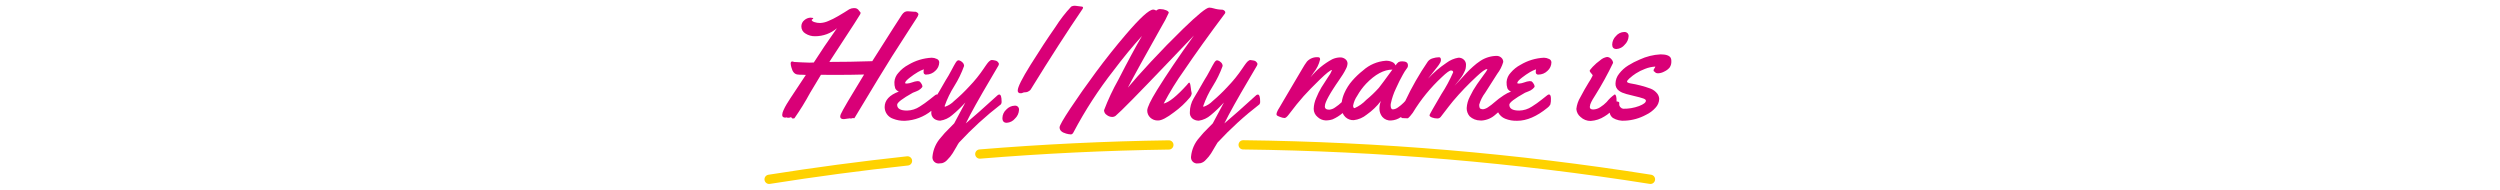
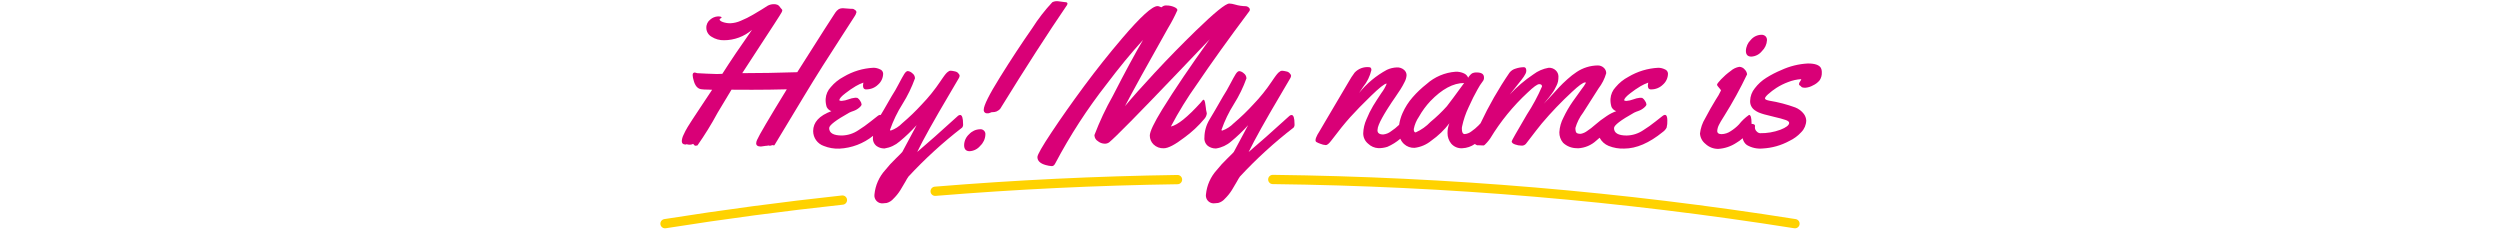
- <svg xmlns="http://www.w3.org/2000/svg" id="ckn-intro" data-name="ckn-intro" viewBox="0 0 540 41">
+ <svg xmlns="http://www.w3.org/2000/svg" id="ckn-intro" viewBox="0 0 540 50.044">
  <defs>
    <style>
      .fill-pink {
        fill: #d90077;
      }

      .stroke-yellow {
        fill: none;
        stroke: #ffd200;
        stroke-linecap: round;
        stroke-miterlimit: 10;
        stroke-width: 2px;
      }
    </style>
  </defs>
-   <g>
+   <g transform="translate(5, 0)">
    <g>
-       <path class="fill-pink" d="M197.5,2.536h.209a.269.269,0,0,1,.121.016.2.2,0,0,0,.065.024.145.145,0,0,1,.072.04,1.574,1.574,0,0,0,.224.144.418.418,0,0,1,.194.338,2.154,2.154,0,0,1-.379.8q-.376.6-1.936,3-3.6,5.51-6.442,10.218-4.917,8.178-4.964,8.226a.224.224,0,0,0-.064.1.114.114,0,0,1-.129.1l-.225-.048-.433.112-.258-.048-.274.048h-.095l-.9.128q-.8,0-.8-.546a1.485,1.485,0,0,1,.145-.562q.5-1.173,5.013-8.531-2.973.08-5.865.08l-3.455-.016q-.851,1.365-2.329,3.872a55.336,55.336,0,0,1-3.405,5.519,1.4,1.4,0,0,1-.338.056.309.309,0,0,1-.241-.153c-.075-.1-.126-.152-.153-.152a.517.517,0,0,0-.168.064.848.848,0,0,1-.37.064l-.37-.016-.144-.1c-.011,0-.025.016-.04.048s-.057.048-.121.048q-.69,0-.691-.578a2.683,2.683,0,0,1,.274-1.012,11.938,11.938,0,0,1,.715-1.366q.439-.739,2.281-3.5t1.84-2.771q-.306-.015-.707-.032a7.1,7.1,0,0,1-1.158-.064q-.914-.16-1.253-1.511a3.442,3.442,0,0,1-.161-.867q0-.434.37-.434l.418.112,1.542.081q1.222.064,1.752.064l.916-.032q2.088-3.278,5-7.407a7.255,7.255,0,0,1-4.707,1.735,3.721,3.721,0,0,1-2.1-.586,1.735,1.735,0,0,1-.883-1.486,1.7,1.7,0,0,1,.674-1.422,2.137,2.137,0,0,1,1.285-.522q.61,0,.611.193c0,.043-.056.091-.169.144s-.168.108-.168.161q0,.256.562.458a3.73,3.73,0,0,0,1.262.2,4.854,4.854,0,0,0,1.726-.409A16.29,16.29,0,0,0,181,3.5q1.542-.9,2.442-1.495a2.17,2.17,0,0,1,.964-.256,1.493,1.493,0,0,1,.651.1,1.063,1.063,0,0,1,.3.209,2.173,2.173,0,0,1,.209.273,1.266,1.266,0,0,0,.216.257.257.257,0,0,1,.106.2.934.934,0,0,1-.121.354q-.12.242-1.229,1.952t-2.851,4.37q-1.744,2.659-2.547,3.912,4.288,0,9.269-.16,6.059-9.559,6.4-10.026a2.025,2.025,0,0,1,.611-.61,1.418,1.418,0,0,1,.674-.145Z" />
-       <path class="fill-pink" d="M215.846,20.417a.565.565,0,0,0-.354.145q-4.432,4.034-6.876,6.089,1.51-3.117,5.527-9.9,1.365-2.3,1.494-2.546a.943.943,0,0,0,.129-.4.513.513,0,0,0-.161-.329,2.355,2.355,0,0,1-.185-.209,1.058,1.058,0,0,0-.529-.209,3.449,3.449,0,0,0-.66-.1.57.57,0,0,0-.393.161c-.075.053-.145.106-.209.16a1.591,1.591,0,0,0-.217.233l-.209.265c-.058.075-.134.179-.224.313s-.167.241-.225.322-.137.2-.233.345a28.247,28.247,0,0,1-3.15,3.905,35.985,35.985,0,0,1-3.285,3.156,4.974,4.974,0,0,1-1.92,1.229.113.113,0,0,1-.129-.128,21.249,21.249,0,0,1,2.106-4.354,22.185,22.185,0,0,0,2.1-4.322,1.066,1.066,0,0,0-.457-.859,1.352,1.352,0,0,0-.747-.362c-.192,0-.4.169-.61.506s-.526.9-.932,1.679-.8,1.468-1.189,2.057q-.612,1.107-1.327,2.3c-.2.335-.371.619-.521.871a.3.3,0,0,0-.112-.036.773.773,0,0,0-.378.177q-.249.177-1.189.94a21.76,21.76,0,0,1-2.112,1.5,5.146,5.146,0,0,1-2.748.867q-2.136,0-2.137-1.253,0-.707,3.391-2.6a5.57,5.57,0,0,1,.707-.281,2.95,2.95,0,0,0,.947-.539c.278-.235.418-.425.418-.57a1.235,1.235,0,0,0-.241-.594,1.407,1.407,0,0,0-.45-.49,1.579,1.579,0,0,0-.41-.033,4.145,4.145,0,0,0-1.1.266,4.156,4.156,0,0,1-1.165.265c-.251,0-.378-.043-.378-.129q0-.385,1.029-1.173a16.1,16.1,0,0,1,1.735-1.189,7.469,7.469,0,0,1,1.285-.594,2.173,2.173,0,0,0-.065.53.773.773,0,0,0,.114.442.523.523,0,0,0,.465.169,2.785,2.785,0,0,0,1.952-.8,2.484,2.484,0,0,0,.86-1.864.8.8,0,0,0-.547-.723,2.5,2.5,0,0,0-1.076-.257,10.884,10.884,0,0,0-5.045,1.526,7.092,7.092,0,0,0-2.145,1.727,3.19,3.19,0,0,0-.875,1.992,3.863,3.863,0,0,0,.176,1.366,1.417,1.417,0,0,0,.787.7q-3.068,1.142-3.068,3.358a2.659,2.659,0,0,0,1.8,2.506,6.354,6.354,0,0,0,2.618.45,9.8,9.8,0,0,0,5.675-2.157c-.005.093-.019.184-.019.277a1.6,1.6,0,0,0,.609,1.438,2.21,2.21,0,0,0,1.239.41h.111a4.991,4.991,0,0,0,2.539-1.181,25.8,25.8,0,0,0,2.86-2.739q-2.313,4.37-2.411,4.506t-1.14,1.157a19.485,19.485,0,0,0-1.735,1.9,7.112,7.112,0,0,0-1.816,4.1A1.314,1.314,0,0,0,202.9,35.3c.086,0,.282-.019.586-.056a2.271,2.271,0,0,0,1.142-.731,7.81,7.81,0,0,0,1.148-1.422q.466-.747.876-1.478a6.9,6.9,0,0,1,.491-.812,73.544,73.544,0,0,1,9.045-8.258.8.8,0,0,0,.16-.594Q216.344,20.417,215.846,20.417Z" />
-       <path class="fill-pink" d="M216.521,25.5a2.524,2.524,0,0,1,.852-1.847,2.557,2.557,0,0,1,1.791-.827.827.827,0,0,1,.94.931,2.721,2.721,0,0,1-.86,1.848,2.475,2.475,0,0,1-1.791.916Q216.522,26.523,216.521,25.5ZM232.3,1.25l1.236.161c.268,0,.4.086.4.257a.783.783,0,0,1-.065.209q-4.98,7.31-11.086,17.207a1.36,1.36,0,0,1-.658.659.045.045,0,0,0-.033.016.294.294,0,0,1-.056.04.353.353,0,0,1-.1.04,1.515,1.515,0,0,1-.563.1.778.778,0,0,0-.449.1.9.9,0,0,1-.5.1.532.532,0,0,1-.595-.61q0-1.077,2.755-5.5t5.406-8.226a29.657,29.657,0,0,1,3.391-4.378A1.691,1.691,0,0,1,232.3,1.25Z" />
-       <path class="fill-pink" d="M257.281,19.534l.129.611a1.623,1.623,0,0,1-.4.915,18.649,18.649,0,0,1-3.4,3.173q-2.337,1.793-3.447,1.792a2.294,2.294,0,0,1-1.734-.651,2.083,2.083,0,0,1-.627-1.486q0-1,2.088-4.4,3.133-5.061,8-11.825-1.029,1.061-5.463,5.719-9.818,10.283-11.471,11.649a1.226,1.226,0,0,1-.8.224,1.879,1.879,0,0,1-1.1-.425,1.2,1.2,0,0,1-.578-.956v-.08a48.475,48.475,0,0,1,3.1-6.6q3.036-5.928,5.093-9.431-3.036,3.342-6.137,7.455a88.9,88.9,0,0,0-8.628,13.3c-.161.343-.358.514-.595.514a4.476,4.476,0,0,1-1.028-.176q-1.413-.387-1.413-1.35,0-.579,2.361-4.137t5.479-7.777q3.117-4.216,6.459-8.121,4.611-5.4,5.928-5.4a.831.831,0,0,1,.4.1.806.806,0,0,0,.24.1.142.142,0,0,0,.1-.048,1.034,1.034,0,0,1,.826-.257,3.153,3.153,0,0,1,1.205.241c.392.161.587.343.587.546a26.742,26.742,0,0,1-1.607,3.069q-5.38,9.543-7.23,13.11,1.769-2.136,5.053-5.671t6.9-7.053q4.707-4.563,5.623-4.563a3.575,3.575,0,0,1,.932.16,6.85,6.85,0,0,0,1.912.29.883.883,0,0,1,.442.217.474.474,0,0,1,.184.345.424.424,0,0,1-.1.289Q259.355,9.9,255.771,15.2a61.715,61.715,0,0,0-4.417,7.166q1.688-.354,5.029-4.033a2.85,2.85,0,0,1,.208-.257,1.074,1.074,0,0,0,.112-.129q.275-.321.418.4.065.419.088.586c.017.113.033.231.049.354S257.281,19.491,257.281,19.534Z" />
-       <path class="fill-pink" d="M262.985,30.8a7.308,7.308,0,0,0-.49.812q-.408.73-.876,1.478a7.81,7.81,0,0,1-1.148,1.422,2.269,2.269,0,0,1-1.141.731q-.458.056-.586.056a1.313,1.313,0,0,1-1.478-1.494,7.117,7.117,0,0,1,1.815-4.1,19.485,19.485,0,0,1,1.735-1.9q1.046-1.02,1.141-1.157t2.41-4.506a25.886,25.886,0,0,1-2.859,2.739,5,5,0,0,1-2.539,1.181h-.113a2.2,2.2,0,0,1-1.237-.41,1.6,1.6,0,0,1-.61-1.438,5.865,5.865,0,0,1,.819-2.956q.29-.5,1-1.687t1.326-2.3q.577-.883,1.189-2.057t.931-1.679q.321-.505.611-.506a1.354,1.354,0,0,1,.748.362,1.069,1.069,0,0,1,.457.859,22.129,22.129,0,0,1-2.105,4.322,21.3,21.3,0,0,0-2.1,4.354.113.113,0,0,0,.129.128,4.989,4.989,0,0,0,1.92-1.229,35.985,35.985,0,0,0,3.285-3.156,28.217,28.217,0,0,0,3.148-3.905q.145-.225.234-.345c.058-.081.133-.188.224-.322s.166-.238.226-.313.128-.163.209-.265a1.591,1.591,0,0,1,.217-.233c.063-.054.133-.107.209-.16a.57.57,0,0,1,.393-.161,3.433,3.433,0,0,1,.658.1,1.063,1.063,0,0,1,.531.209,2.2,2.2,0,0,0,.184.209.509.509,0,0,1,.161.329.943.943,0,0,1-.129.4q-.129.249-1.494,2.546-4.017,6.78-5.527,9.9,2.443-2.056,6.877-6.089a.561.561,0,0,1,.353-.145q.5,0,.5,1.527a.8.8,0,0,1-.16.594A73.7,73.7,0,0,0,262.985,30.8Z" />
+       <path class="fill-pink" d="M178.863,1.908h.268a.353.353,0,0,1,.155.02.25.25,0,0,0,.084.031.191.191,0,0,1,.092.051,1.923,1.923,0,0,0,.287.185.534.534,0,0,1,.249.433,2.766,2.766,0,0,1-.486,1.026q-.481.769-2.482,3.846-4.615,7.065-8.259,13.1-6.3,10.485-6.364,10.547a.277.277,0,0,0-.082.128.147.147,0,0,1-.162.129h0l-.288-.061-.555.143-.331-.061-.351.061h-.122l-1.154.164q-1.026,0-1.026-.7a1.9,1.9,0,0,1,.186-.72q.641-1.5,6.427-10.938-3.811.1-7.519.1L153,19.373q-1.09,1.75-2.986,4.965a70.826,70.826,0,0,1-4.365,7.075,1.774,1.774,0,0,1-.434.072.394.394,0,0,1-.308-.2c-.1-.128-.162-.2-.2-.2a.661.661,0,0,0-.215.082,1.07,1.07,0,0,1-.474.082l-.475-.02-.184-.128c-.014,0-.032.02-.052.061s-.073.062-.155.062q-.885,0-.886-.741a3.433,3.433,0,0,1,.352-1.3,15.173,15.173,0,0,1,.916-1.751q.564-.948,2.925-4.487t2.359-3.553q-.393-.019-.907-.041a9.089,9.089,0,0,1-1.484-.082q-1.173-.206-1.607-1.937a4.436,4.436,0,0,1-.206-1.112q0-.557.474-.556l.536.143,1.977.1q1.566.082,2.246.082l1.175-.041q2.676-4.2,6.41-9.5A9.3,9.3,0,0,1,151.4,8.691,4.766,4.766,0,0,1,148.7,7.94a2.224,2.224,0,0,1-1.132-1.905,2.176,2.176,0,0,1,.864-1.823,2.741,2.741,0,0,1,1.647-.67q.783,0,.784.248c0,.055-.072.116-.217.184s-.215.139-.215.207q0,.329.72.587a4.762,4.762,0,0,0,1.618.256,6.217,6.217,0,0,0,2.213-.524,20.928,20.928,0,0,0,2.723-1.356q1.977-1.155,3.131-1.917A2.781,2.781,0,0,1,162.076.9a1.915,1.915,0,0,1,.834.128,1.353,1.353,0,0,1,.385.268,2.681,2.681,0,0,1,.268.35,1.586,1.586,0,0,0,.277.329.329.329,0,0,1,.136.257,1.207,1.207,0,0,1-.155.454q-.155.31-1.576,2.5t-3.655,5.6q-2.237,3.41-3.266,5.015,5.5,0,11.884-.205,7.768-12.255,8.205-12.854a2.588,2.588,0,0,1,.784-.782,1.819,1.819,0,0,1,.864-.186Z" />
+       <path class="fill-pink" d="M202.384,24.832a.734.734,0,0,0-.454.186q-5.682,5.172-8.815,7.807,1.935-4,7.086-12.693,1.751-2.948,1.915-3.264a1.208,1.208,0,0,0,.166-.513.655.655,0,0,0-.207-.421,3.174,3.174,0,0,1-.237-.268,1.345,1.345,0,0,0-.678-.268,4.4,4.4,0,0,0-.846-.128.728.728,0,0,0-.5.206c-.1.068-.186.136-.268.2a1.967,1.967,0,0,0-.278.3l-.268.34c-.075.1-.172.229-.288.4s-.214.309-.288.413-.176.256-.3.442a36.181,36.181,0,0,1-4.038,5.006,46.123,46.123,0,0,1-4.212,4.047A6.375,6.375,0,0,1,187.41,28.2a.145.145,0,0,1-.166-.121.155.155,0,0,1,0-.043,27.3,27.3,0,0,1,2.7-5.582,28.457,28.457,0,0,0,2.693-5.541,1.367,1.367,0,0,0-.586-1.1,1.728,1.728,0,0,0-.958-.464c-.246,0-.513.216-.782.648s-.674,1.154-1.195,2.153a29.937,29.937,0,0,1-1.524,2.637q-.785,1.419-1.7,2.949c-.256.429-.475.793-.668,1.117a.383.383,0,0,0-.143-.047,1,1,0,0,0-.485.227q-.32.228-1.524,1.2a27.879,27.879,0,0,1-2.708,1.924,6.6,6.6,0,0,1-3.523,1.111q-2.739,0-2.74-1.606,0-.907,4.348-3.334a7.147,7.147,0,0,1,.906-.36,3.776,3.776,0,0,0,1.214-.691q.536-.451.536-.731a1.584,1.584,0,0,0-.309-.761,1.8,1.8,0,0,0-.577-.629,2.055,2.055,0,0,0-.525-.042,5.358,5.358,0,0,0-1.411.341,5.326,5.326,0,0,1-1.493.34c-.322,0-.485-.055-.485-.165q0-.5,1.319-1.5a20.7,20.7,0,0,1,2.225-1.525,9.6,9.6,0,0,1,1.647-.761,2.824,2.824,0,0,0-.083.679.984.984,0,0,0,.146.567.671.671,0,0,0,.6.217,3.573,3.573,0,0,0,2.5-1.026,3.181,3.181,0,0,0,1.1-2.39,1.026,1.026,0,0,0-.7-.927,3.2,3.2,0,0,0-1.379-.329,13.958,13.958,0,0,0-6.469,1.956,9.114,9.114,0,0,0-2.75,2.214,4.094,4.094,0,0,0-1.121,2.554,4.952,4.952,0,0,0,.225,1.752,1.819,1.819,0,0,0,1.009.9q-3.933,1.464-3.933,4.305a3.408,3.408,0,0,0,2.308,3.213,8.142,8.142,0,0,0,3.356.577,12.568,12.568,0,0,0,7.276-2.765c-.007.119-.025.235-.025.355a2.052,2.052,0,0,0,.781,1.843,2.834,2.834,0,0,0,1.589.526h.142a6.4,6.4,0,0,0,3.255-1.514,33.066,33.066,0,0,0,3.667-3.512q-2.966,5.6-3.091,5.777T188.435,34.3a24.907,24.907,0,0,0-2.224,2.436,9.115,9.115,0,0,0-2.328,5.256,1.687,1.687,0,0,0,1.9,1.921c.11,0,.361-.025.751-.072A2.912,2.912,0,0,0,188,42.905a10.022,10.022,0,0,0,1.472-1.824q.6-.957,1.123-1.894a8.94,8.94,0,0,1,.629-1.041,94.343,94.343,0,0,1,11.6-10.588,1.024,1.024,0,0,0,.2-.761Q203.022,24.832,202.384,24.832Z" />
+       <path class="fill-pink" d="M203.25,31.349a3.234,3.234,0,0,1,1.092-2.368,3.28,3.28,0,0,1,2.3-1.06,1.061,1.061,0,0,1,1.2.894,1.04,1.04,0,0,1,0,.3,3.489,3.489,0,0,1-1.1,2.369,3.17,3.17,0,0,1-2.3,1.174Q203.251,32.661,203.25,31.349ZM223.479.259l1.585.206c.344,0,.513.111.513.33a1,1,0,0,1-.083.268q-6.386,9.372-14.213,22.06a1.738,1.738,0,0,1-.844.845.057.057,0,0,0-.042.021.361.361,0,0,1-.072.051.429.429,0,0,1-.128.051,1.941,1.941,0,0,1-.722.129.991.991,0,0,0-.576.128,1.15,1.15,0,0,1-.641.128.682.682,0,0,1-.765-.587.671.671,0,0,1,0-.2q0-1.381,3.532-7.051T217.956,6.1A38.1,38.1,0,0,1,222.3.483,2.171,2.171,0,0,1,223.479.259Z" />
+       <path class="fill-pink" d="M255.507,23.7l.165.784a2.08,2.08,0,0,1-.513,1.173,23.886,23.886,0,0,1-4.359,4.068q-3,2.3-4.419,2.3a2.941,2.941,0,0,1-2.223-.834,2.671,2.671,0,0,1-.8-1.9q0-1.282,2.677-5.642,4.017-6.487,10.257-15.16-1.32,1.361-7,7.332Q236.7,29,234.577,30.748a1.571,1.571,0,0,1-1.026.287,2.4,2.4,0,0,1-1.41-.545,1.536,1.536,0,0,1-.741-1.225v-.1a62.173,62.173,0,0,1,3.975-8.462q3.891-7.6,6.529-12.091-3.892,4.285-7.868,9.558a113.945,113.945,0,0,0-11.062,17.052c-.206.439-.459.659-.762.659a5.774,5.774,0,0,1-1.318-.226q-1.812-.5-1.812-1.731,0-.742,3.027-5.3t7.024-9.971q4-5.4,8.281-10.411,5.911-6.924,7.6-6.923a1.066,1.066,0,0,1,.513.128,1.041,1.041,0,0,0,.308.128.181.181,0,0,0,.128-.062,1.327,1.327,0,0,1,1.059-.329,4.057,4.057,0,0,1,1.545.309c.5.206.753.44.753.7a34.313,34.313,0,0,1-2.061,3.935q-6.9,12.234-9.269,16.808,2.268-2.739,6.478-7.271t8.847-9.042Q259.35.765,260.524.765a4.628,4.628,0,0,1,1.195.206,8.769,8.769,0,0,0,2.451.371,1.133,1.133,0,0,1,.567.279.605.605,0,0,1,.235.442.538.538,0,0,1-.128.37q-6.678,8.916-11.273,15.711a78.992,78.992,0,0,0-5.663,9.187q2.165-.453,6.448-5.17a3.655,3.655,0,0,1,.266-.33,1.418,1.418,0,0,0,.144-.165q.353-.413.536.513.083.537.113.751c.021.145.042.3.062.454A2.805,2.805,0,0,1,255.507,23.7Z" />
+       <path class="fill-pink" d="M262.82,38.144a9.248,9.248,0,0,0-.628,1.041q-.524.936-1.123,1.895A10.049,10.049,0,0,1,259.6,42.9a2.909,2.909,0,0,1-1.463.937q-.588.072-.751.072a1.683,1.683,0,0,1-1.9-1.437,1.664,1.664,0,0,1,0-.478,9.125,9.125,0,0,1,2.327-5.257,25.139,25.139,0,0,1,2.224-2.436Q261.38,33,261.5,32.821t3.09-5.777a33.33,33.33,0,0,1-3.666,3.512,6.42,6.42,0,0,1-3.255,1.514h-.145a2.827,2.827,0,0,1-1.586-.526,2.053,2.053,0,0,1-.782-1.843,7.519,7.519,0,0,1,1.05-3.79q.372-.642,1.282-2.163t1.7-2.949q.739-1.133,1.525-2.637t1.193-2.153c.275-.431.536-.648.784-.648a1.734,1.734,0,0,1,.959.464,1.369,1.369,0,0,1,.585,1.1,28.308,28.308,0,0,1-2.7,5.541,27.3,27.3,0,0,0-2.693,5.582.145.145,0,0,0,.123.164.1.1,0,0,0,.043,0,6.394,6.394,0,0,0,2.461-1.575,46.123,46.123,0,0,0,4.212-4.047,36.167,36.167,0,0,0,4.036-5.006c.124-.192.224-.34.3-.442s.17-.241.287-.413.213-.3.29-.4.164-.208.268-.339a2.019,2.019,0,0,1,.278-.3c.081-.069.171-.137.268-.205a.736.736,0,0,1,.5-.207,4.439,4.439,0,0,1,.843.129,1.351,1.351,0,0,1,.681.268,3,3,0,0,0,.236.268.65.65,0,0,1,.207.421,1.208,1.208,0,0,1-.166.513q-.165.32-1.915,3.264-5.151,8.693-7.086,12.693,3.132-2.636,8.817-7.807a.721.721,0,0,1,.452-.186q.642,0,.641,1.958a1.027,1.027,0,0,1-.2.762A94.488,94.488,0,0,0,262.82,38.144Z" />
      <g>
-         <path class="fill-pink" d="M349.157,10.585a2.439,2.439,0,0,0,1.776-.924,2.744,2.744,0,0,0,.851-1.84.882.882,0,0,0-.257-.675.969.969,0,0,0-.69-.24,2.414,2.414,0,0,0-1.792.875,2.687,2.687,0,0,0-.812,1.84Q348.233,10.586,349.157,10.585Z" />
-         <path class="fill-pink" d="M360.879,12.513q-.418-.771-2.2-.771A12.168,12.168,0,0,0,354.2,12.85a16.959,16.959,0,0,0-2.522,1.3,7.237,7.237,0,0,0-1.952,1.776,3.457,3.457,0,0,0-.78,2.089A1.8,1.8,0,0,0,349.7,19.6a3.6,3.6,0,0,0,.691.4,8.341,8.341,0,0,0,.916.313q.577.169,1.855.466a16.8,16.8,0,0,1,1.816.5q.539.2.539.474,0,.579-1.487,1.157a9.381,9.381,0,0,1-3.414.578.86.86,0,0,1-.562-.289.918.918,0,0,1-.306-.691l.017-.257c0-.213-.2-.322-.583-.333,0-.025,0-.042,0-.068q0-1.447-.418-1.447a7.96,7.96,0,0,0-1.719,1.623,7.26,7.26,0,0,1-1.374,1.117,2.869,2.869,0,0,1-1.534.506c-.492,0-.74-.182-.74-.546a2.542,2.542,0,0,1,.322-1.077c.107-.2.2-.378.281-.522s.193-.327.338-.546.232-.362.265-.426a70.093,70.093,0,0,0,3.824-6.957,1.3,1.3,0,0,0-.4-.819,1.2,1.2,0,0,0-.908-.45,2.924,2.924,0,0,0-1.462.7,11.489,11.489,0,0,0-1.623,1.414q-.666.716-.667.883c0,.113.111.287.33.523s.329.393.329.473a10.774,10.774,0,0,1-.883,1.551q-.883,1.429-1.768,3.117a6.262,6.262,0,0,0-.883,2.571,2.415,2.415,0,0,0,.915,1.735,3.1,3.1,0,0,0,2.186.851,6.229,6.229,0,0,0,2.988-.988,6.854,6.854,0,0,0,1.107-.8,1.777,1.777,0,0,0,.7,1.142,4.392,4.392,0,0,0,2.651.587,10.55,10.55,0,0,0,4.506-1.269,6.374,6.374,0,0,0,2.024-1.5,2.875,2.875,0,0,0,.821-1.943,2.073,2.073,0,0,0-.4-1.109,3.371,3.371,0,0,0-1.445-1.093,23.777,23.777,0,0,0-4.37-1.141q-.739-.144-.739-.377c0-.155.181-.4.546-.731a11.3,11.3,0,0,1,1.374-1.045,10.214,10.214,0,0,1,1.984-.987,7.132,7.132,0,0,1,2.217-.491,1.21,1.21,0,0,1-.225.426.638.638,0,0,0-.161.394c0,.129.04.209.121.241a.468.468,0,0,1,.2.152.609.609,0,0,0,.2.169,1.554,1.554,0,0,0,.579.065,3.041,3.041,0,0,0,1.237-.386,3.136,3.136,0,0,0,1.141-.868,2.176,2.176,0,0,0,.361-1.333v-.112A1.425,1.425,0,0,0,360.879,12.513Z" />
+         <path class="fill-pink" d="M373.3,12.227a3.131,3.131,0,0,0,2.277-1.184,3.527,3.527,0,0,0,1.091-2.36,1.131,1.131,0,0,0-.33-.865,1.245,1.245,0,0,0-.884-.308,3.1,3.1,0,0,0-2.3,1.122,3.449,3.449,0,0,0-1.041,2.359Q372.114,12.229,373.3,12.227Z" />
+         <path class="fill-pink" d="M388.327,14.7q-.535-.989-2.82-.988a15.588,15.588,0,0,0-5.743,1.42,21.711,21.711,0,0,0-3.233,1.667,9.278,9.278,0,0,0-2.5,2.277,4.433,4.433,0,0,0-1,2.678A2.309,2.309,0,0,0,374,23.785a4.624,4.624,0,0,0,.886.513,10.752,10.752,0,0,0,1.174.4q.739.217,2.378.6a21.569,21.569,0,0,1,2.329.641q.69.257.691.607,0,.742-1.907,1.484a12.049,12.049,0,0,1-4.377.741,1.1,1.1,0,0,1-.72-.371,1.179,1.179,0,0,1-.393-.886l.022-.329c0-.273-.256-.413-.747-.427V26.67q0-1.856-.536-1.855a10.215,10.215,0,0,0-2.2,2.08,9.258,9.258,0,0,1-1.762,1.432,3.666,3.666,0,0,1-1.966.649c-.631,0-.949-.233-.949-.7a3.264,3.264,0,0,1,.413-1.381c.137-.256.256-.484.36-.669s.247-.419.433-.7.3-.464.34-.546a89.889,89.889,0,0,0,4.9-8.919,1.666,1.666,0,0,0-.513-1.05,1.538,1.538,0,0,0-1.164-.577,3.745,3.745,0,0,0-1.875.9,14.766,14.766,0,0,0-2.08,1.813q-.855.918-.855,1.132c0,.145.142.368.423.67s.421.5.421.607a13.692,13.692,0,0,1-1.132,1.988q-1.131,1.833-2.266,4a8.017,8.017,0,0,0-1.132,3.3,3.093,3.093,0,0,0,1.173,2.224,3.969,3.969,0,0,0,2.8,1.091A7.98,7.98,0,0,0,370,30.883a8.787,8.787,0,0,0,1.419-1.026,2.279,2.279,0,0,0,.9,1.464,5.632,5.632,0,0,0,3.4.753,13.532,13.532,0,0,0,5.777-1.627,8.186,8.186,0,0,0,2.6-1.923,3.688,3.688,0,0,0,1.052-2.491,2.658,2.658,0,0,0-.513-1.422,4.321,4.321,0,0,0-1.852-1.4,30.446,30.446,0,0,0-5.6-1.462q-.948-.186-.947-.484c0-.2.232-.513.7-.937a14.491,14.491,0,0,1,1.761-1.34,13.09,13.09,0,0,1,2.544-1.265,9.16,9.16,0,0,1,2.842-.63,1.526,1.526,0,0,1-.288.546.819.819,0,0,0-.207.506c0,.165.052.268.155.309a.6.6,0,0,1,.257.194.787.787,0,0,0,.256.217,1.986,1.986,0,0,0,.743.083,3.9,3.9,0,0,0,1.586-.494,4.016,4.016,0,0,0,1.462-1.113,2.785,2.785,0,0,0,.463-1.709v-.144A1.83,1.83,0,0,0,388.327,14.7Z" />
      </g>
-       <path class="fill-pink" d="M334.577,20.4a.767.767,0,0,0-.377.177c-.167.118-.562.431-1.189.94a21.779,21.779,0,0,1-2.113,1.5,5.14,5.14,0,0,1-2.748.867q-2.136,0-2.136-1.253,0-.707,3.39-2.6a5.668,5.668,0,0,1,.706-.281,2.96,2.96,0,0,0,.949-.539c.278-.235.418-.425.418-.57a1.239,1.239,0,0,0-.242-.594,1.389,1.389,0,0,0-.45-.49,1.559,1.559,0,0,0-.409-.033,4.158,4.158,0,0,0-1.1.266,4.149,4.149,0,0,1-1.165.265c-.252,0-.377-.043-.377-.129q0-.385,1.028-1.173a16.005,16.005,0,0,1,1.735-1.189,7.5,7.5,0,0,1,1.285-.594,2.222,2.222,0,0,0-.063.53.781.781,0,0,0,.112.442.525.525,0,0,0,.466.169,2.785,2.785,0,0,0,1.952-.8,2.486,2.486,0,0,0,.859-1.864.8.8,0,0,0-.545-.723,2.513,2.513,0,0,0-1.078-.257,10.891,10.891,0,0,0-5.045,1.526,7.1,7.1,0,0,0-2.144,1.727,3.192,3.192,0,0,0-.876,1.992,3.858,3.858,0,0,0,.177,1.366,1.416,1.416,0,0,0,.788.7,7.089,7.089,0,0,0-1.584.807,17.424,17.424,0,0,0-2.031,1.539,10.446,10.446,0,0,1-1.246.963,2.61,2.61,0,0,1-1.084.5,1.231,1.231,0,0,1-.659-.1q-.273-.137-.273-.875a7.83,7.83,0,0,1,1.294-2.579q1.293-2.049,2.6-4.081a7.669,7.669,0,0,0,1.3-2.57,1.212,1.212,0,0,0-.417-.924,1.458,1.458,0,0,0-1.028-.386,6.544,6.544,0,0,0-3.519,1.092,12.71,12.71,0,0,0-1.558,1.214q-.837.747-1.39,1.341t-1.357,1.478q-.8.884-1.254,1.333.032-.047.41-.5c.251-.3.418-.5.5-.61l.441-.586a5.047,5.047,0,0,0,.458-.691c.091-.177.2-.391.33-.643a2.918,2.918,0,0,0,.265-.723,4.353,4.353,0,0,0,.072-.868,1.427,1.427,0,0,0-.425-.98A1.588,1.588,0,0,0,315,12.465a5.931,5.931,0,0,0-2.571,1.116,22.331,22.331,0,0,0-3.977,3.4q.1-.128.8-1t1.221-1.542a5.759,5.759,0,0,0,.642-.972,1.28,1.28,0,0,0,.129-.474q0-.627-.4-.627a4.481,4.481,0,0,0-1.39.233,1.971,1.971,0,0,0-1.037.683,61.209,61.209,0,0,0-4.884,8.533c-.119.124-.233.253-.353.376a8.25,8.25,0,0,1-1.173.98,2.118,2.118,0,0,1-1.141.458q-.482,0-.482-.884a1.6,1.6,0,0,1,.049-.45,14.263,14.263,0,0,1,1.068-3.141q.828-1.839,1.51-3.02a9.828,9.828,0,0,1,.891-1.39.9.9,0,0,0,.209-.659q0-.834-1.22-.835a1.638,1.638,0,0,0-.795.152,2.4,2.4,0,0,0-.652.732,1.31,1.31,0,0,0-.69-.723,3.014,3.014,0,0,0-1.414-.289,8.23,8.23,0,0,0-4.916,2.088,17.087,17.087,0,0,0-2.33,2.209,10.512,10.512,0,0,0-1.711,2.683,7.558,7.558,0,0,0-.572,1.967,9.555,9.555,0,0,1-1.388,1.11,2.54,2.54,0,0,1-1.294.514q-.964,0-.964-.707a2.633,2.633,0,0,1,.225-.932q.127-.3.249-.562c.081-.171.187-.375.321-.611s.247-.433.338-.594.211-.361.361-.6.257-.41.321-.507.163-.249.3-.457.218-.338.249-.386.237-.345.612-.892.676-1,.907-1.358a12.373,12.373,0,0,0,.682-1.22,2.733,2.733,0,0,0,.338-1.173,1.188,1.188,0,0,0-.442-.892,1.7,1.7,0,0,0-1.189-.4,4.3,4.3,0,0,0-1.678.4,15.373,15.373,0,0,0-4.692,3.9l.675-1.012a7.011,7.011,0,0,0,1.4-2.844q0-.481-.386-.482a2.931,2.931,0,0,0-2.442.916,13.309,13.309,0,0,0-1,1.542q-.288.515-1.766,2.989t-2.194,3.719q-.714,1.245-.956,1.631t-.345.57a3.892,3.892,0,0,0-.217.466,1.346,1.346,0,0,0-.112.474.339.339,0,0,0,.128.289,3.774,3.774,0,0,0,.7.314,2.757,2.757,0,0,0,.908.217q.337,0,.867-.691,1.9-2.523,3.262-4.033t3.463-3.551q2.1-2.04,2.626-2.088l.032.032a6.476,6.476,0,0,1-.883,1.55q-.835,1.245-1.406,2.185a16.618,16.618,0,0,0-1.116,2.258,6.229,6.229,0,0,0-.547,2.353,2.242,2.242,0,0,0,.836,1.76,2.666,2.666,0,0,0,1.686.739,4.574,4.574,0,0,0,1.559-.225,8.707,8.707,0,0,0,2.17-1.359,2.6,2.6,0,0,0,.61.877,2.477,2.477,0,0,0,1.783.658,5.424,5.424,0,0,0,2.82-1.205,13.8,13.8,0,0,0,3.06-2.94,4.106,4.106,0,0,0-.321,1.679,2.774,2.774,0,0,0,.61,1.743,2.26,2.26,0,0,0,1.9.788,3.97,3.97,0,0,0,2.1-.72c.016.012.022.015.039.029a1.089,1.089,0,0,0,.346.193h.289l.787.032c.1,0,.284-.161.563-.482a7.521,7.521,0,0,0,.562-.707,35.782,35.782,0,0,1,6.3-7.728q1.477-1.413,1.952-1.414t.474.394a31.565,31.565,0,0,1-2.555,4.739q-2.555,4.347-2.555,4.507c0,.215.188.388.563.522a3.215,3.215,0,0,0,1.085.2.892.892,0,0,0,.763-.321q2.1-2.748,2.667-3.422a60.217,60.217,0,0,1,5.077-5.3q1.719-1.605,2.217-1.606c.085,0,.128.027.128.08a6.876,6.876,0,0,1-.7,1.037q-.7.956-1.534,2.144a18.433,18.433,0,0,0-1.534,2.652,6,6,0,0,0-.7,2.49,2.658,2.658,0,0,0,.634,1.775,3.346,3.346,0,0,0,2.29.908,1.524,1.524,0,0,0,.257.016,4.9,4.9,0,0,0,3.053-1.3c.2-.165.378-.321.553-.477a2.981,2.981,0,0,0,1.519,1.377,6.362,6.362,0,0,0,2.619.45q3.068,0,6.507-2.8a2.057,2.057,0,0,0,.643-.731A4.261,4.261,0,0,0,335,21.333Q335,20.4,334.577,20.4Zm-36.743-1.429a24.769,24.769,0,0,1-2.731,2.611,7.86,7.86,0,0,1-2.507,1.775c-.214,0-.322-.188-.322-.563a5.527,5.527,0,0,1,.876-2.088,13.416,13.416,0,0,1,1.92-2.619q2.94-3.052,5.688-3.053Q298.573,18.04,297.834,18.972Z" />
+       <path class="fill-pink" d="M354.606,24.811a.975.975,0,0,0-.483.227q-.321.226-1.525,1.2a27.932,27.932,0,0,1-2.709,1.923,6.587,6.587,0,0,1-3.523,1.111q-2.739,0-2.738-1.606,0-.906,4.346-3.333a7.2,7.2,0,0,1,.905-.361,3.79,3.79,0,0,0,1.217-.691c.356-.3.536-.545.536-.73a1.586,1.586,0,0,0-.311-.762,1.765,1.765,0,0,0-.577-.628,2,2,0,0,0-.524-.043,5.351,5.351,0,0,0-1.41.341,5.29,5.29,0,0,1-1.494.34c-.323,0-.483-.055-.483-.165q0-.494,1.318-1.5a20.432,20.432,0,0,1,2.224-1.524,9.54,9.54,0,0,1,1.648-.762,2.83,2.83,0,0,0-.081.68,1,1,0,0,0,.143.566.674.674,0,0,0,.6.217,3.575,3.575,0,0,0,2.5-1.026,3.189,3.189,0,0,0,1.1-2.39,1.027,1.027,0,0,0-.7-.927,3.231,3.231,0,0,0-1.382-.329,13.974,13.974,0,0,0-6.468,1.956,9.1,9.1,0,0,0-2.749,2.215,4.092,4.092,0,0,0-1.123,2.553,4.953,4.953,0,0,0,.227,1.752,1.817,1.817,0,0,0,1.01.9,9.127,9.127,0,0,0-2.031,1.035,22.283,22.283,0,0,0-2.6,1.973,13.452,13.452,0,0,1-1.6,1.235,3.351,3.351,0,0,1-1.39.641,1.584,1.584,0,0,1-.845-.129q-.349-.175-.35-1.121a10.05,10.05,0,0,1,1.659-3.307q1.659-2.627,3.334-5.232a9.83,9.83,0,0,0,1.666-3.295,1.551,1.551,0,0,0-.534-1.185,1.866,1.866,0,0,0-1.318-.494,8.385,8.385,0,0,0-4.512,1.4,16.231,16.231,0,0,0-2,1.556q-1.074.958-1.782,1.719t-1.74,1.895q-1.026,1.134-1.608,1.709c.027-.04.2-.254.526-.641s.536-.641.641-.782l.565-.751a6.445,6.445,0,0,0,.587-.886c.117-.227.257-.5.424-.824a3.791,3.791,0,0,0,.339-.927,5.615,5.615,0,0,0,.093-1.113,1.837,1.837,0,0,0-.545-1.257,2.042,2.042,0,0,0-1.577-.595,7.61,7.61,0,0,0-3.3,1.431,28.6,28.6,0,0,0-5.1,4.359q.127-.163,1.026-1.282t1.565-1.977a7.381,7.381,0,0,0,.823-1.246,1.629,1.629,0,0,0,.165-.608q0-.8-.512-.8a5.723,5.723,0,0,0-1.783.3,2.526,2.526,0,0,0-1.329.876,78.537,78.537,0,0,0-6.262,10.94c-.152.159-.3.324-.452.482a10.623,10.623,0,0,1-1.5,1.256,2.72,2.72,0,0,1-1.463.588q-.618,0-.618-1.134a2.081,2.081,0,0,1,.063-.577,18.31,18.31,0,0,1,1.369-4.027q1.062-2.358,1.936-3.872a12.6,12.6,0,0,1,1.142-1.782,1.149,1.149,0,0,0,.268-.845q0-1.068-1.564-1.07a2.107,2.107,0,0,0-1.019.2,3.077,3.077,0,0,0-.836.938,1.68,1.68,0,0,0-.885-.927,3.868,3.868,0,0,0-1.812-.37,10.555,10.555,0,0,0-6.3,2.677,21.862,21.862,0,0,0-2.987,2.832,13.459,13.459,0,0,0-2.194,3.44,9.674,9.674,0,0,0-.733,2.521,12.254,12.254,0,0,1-1.78,1.424,3.265,3.265,0,0,1-1.659.659q-1.236,0-1.236-.907a3.389,3.389,0,0,1,.289-1.2c.108-.256.215-.5.319-.72s.24-.481.412-.784.316-.555.433-.761.271-.463.463-.769.329-.526.411-.65.209-.32.385-.586.279-.434.319-.5.3-.443.785-1.144.867-1.282,1.163-1.741a16.047,16.047,0,0,0,.874-1.564,3.5,3.5,0,0,0,.433-1.5,1.523,1.523,0,0,0-.566-1.144,2.178,2.178,0,0,0-1.525-.512,5.523,5.523,0,0,0-2.151.512,19.723,19.723,0,0,0-6.015,5l.865-1.3a8.985,8.985,0,0,0,1.795-3.646q0-.617-.495-.618a3.761,3.761,0,0,0-3.131,1.174,17.171,17.171,0,0,0-1.282,1.977q-.369.66-2.264,3.832t-2.813,4.768q-.915,1.6-1.226,2.091c-.206.33-.354.574-.442.731a4.912,4.912,0,0,0-.278.6,1.745,1.745,0,0,0-.144.607.439.439,0,0,0,.164.371,4.921,4.921,0,0,0,.9.4,3.54,3.54,0,0,0,1.164.278q.432,0,1.112-.886,2.436-3.235,4.182-5.171t4.44-4.552q2.691-2.616,3.366-2.677l.041.041a8.321,8.321,0,0,1-1.132,1.987q-1.07,1.6-1.8,2.8a21.268,21.268,0,0,0-1.431,2.895,7.961,7.961,0,0,0-.7,3.017,2.872,2.872,0,0,0,1.071,2.256,3.418,3.418,0,0,0,2.162.948,5.871,5.871,0,0,0,2-.289,11.151,11.151,0,0,0,2.782-1.742,3.32,3.32,0,0,0,.782,1.124,3.175,3.175,0,0,0,2.286.844,6.958,6.958,0,0,0,3.615-1.545,17.7,17.7,0,0,0,3.923-3.769,5.261,5.261,0,0,0-.411,2.152,3.559,3.559,0,0,0,.782,2.235,2.9,2.9,0,0,0,2.436,1.01,5.079,5.079,0,0,0,2.692-.923c.021.016.028.019.05.037a1.407,1.407,0,0,0,.444.248h.37l1.009.041c.128,0,.364-.207.722-.618a9.689,9.689,0,0,0,.721-.907,45.831,45.831,0,0,1,8.077-9.907q1.893-1.812,2.5-1.813t.608.5a40.507,40.507,0,0,1-3.276,6.076q-3.276,5.572-3.275,5.778c0,.276.241.5.721.669a4.132,4.132,0,0,0,1.391.257,1.148,1.148,0,0,0,.979-.412q2.692-3.523,3.419-4.387a76.921,76.921,0,0,1,6.509-6.8q2.2-2.058,2.842-2.059c.109,0,.164.034.164.1a8.78,8.78,0,0,1-.9,1.33q-.9,1.226-1.967,2.749a23.554,23.554,0,0,0-1.966,3.4,7.692,7.692,0,0,0-.9,3.192,3.41,3.41,0,0,0,.813,2.276,4.293,4.293,0,0,0,2.936,1.164,1.907,1.907,0,0,0,.329.02,6.288,6.288,0,0,0,3.915-1.666c.256-.212.484-.412.709-.612a3.82,3.82,0,0,0,1.947,1.765,8.135,8.135,0,0,0,3.358.577q3.933,0,8.342-3.589a2.641,2.641,0,0,0,.825-.938,5.459,5.459,0,0,0,.153-1.57Q355.148,24.81,354.606,24.811ZM307.5,22.979a31.737,31.737,0,0,1-3.5,3.347,10.067,10.067,0,0,1-3.214,2.276c-.274,0-.412-.241-.412-.722a7.078,7.078,0,0,1,1.123-2.677,17.206,17.206,0,0,1,2.461-3.358q3.77-3.912,7.293-3.914-2.8,3.854-3.749,5.049Z" />
    </g>
+     <path class="stroke-yellow" d="M176.965,43.215q-19.208,2.073-38.324,5.1m58.35-7q26.136-2.142,52.353-2.522m20.573-.027a779.967,779.967,0,0,1,112.8,9.549" />
  </g>
-   <path class="stroke-yellow" d="M196.019,34.755q-14.981,1.617-29.892,3.978m45.512-5.46q20.386-1.67,40.835-1.967m16.047-.021A608.386,608.386,0,0,1,356.5,38.733" />
</svg>
